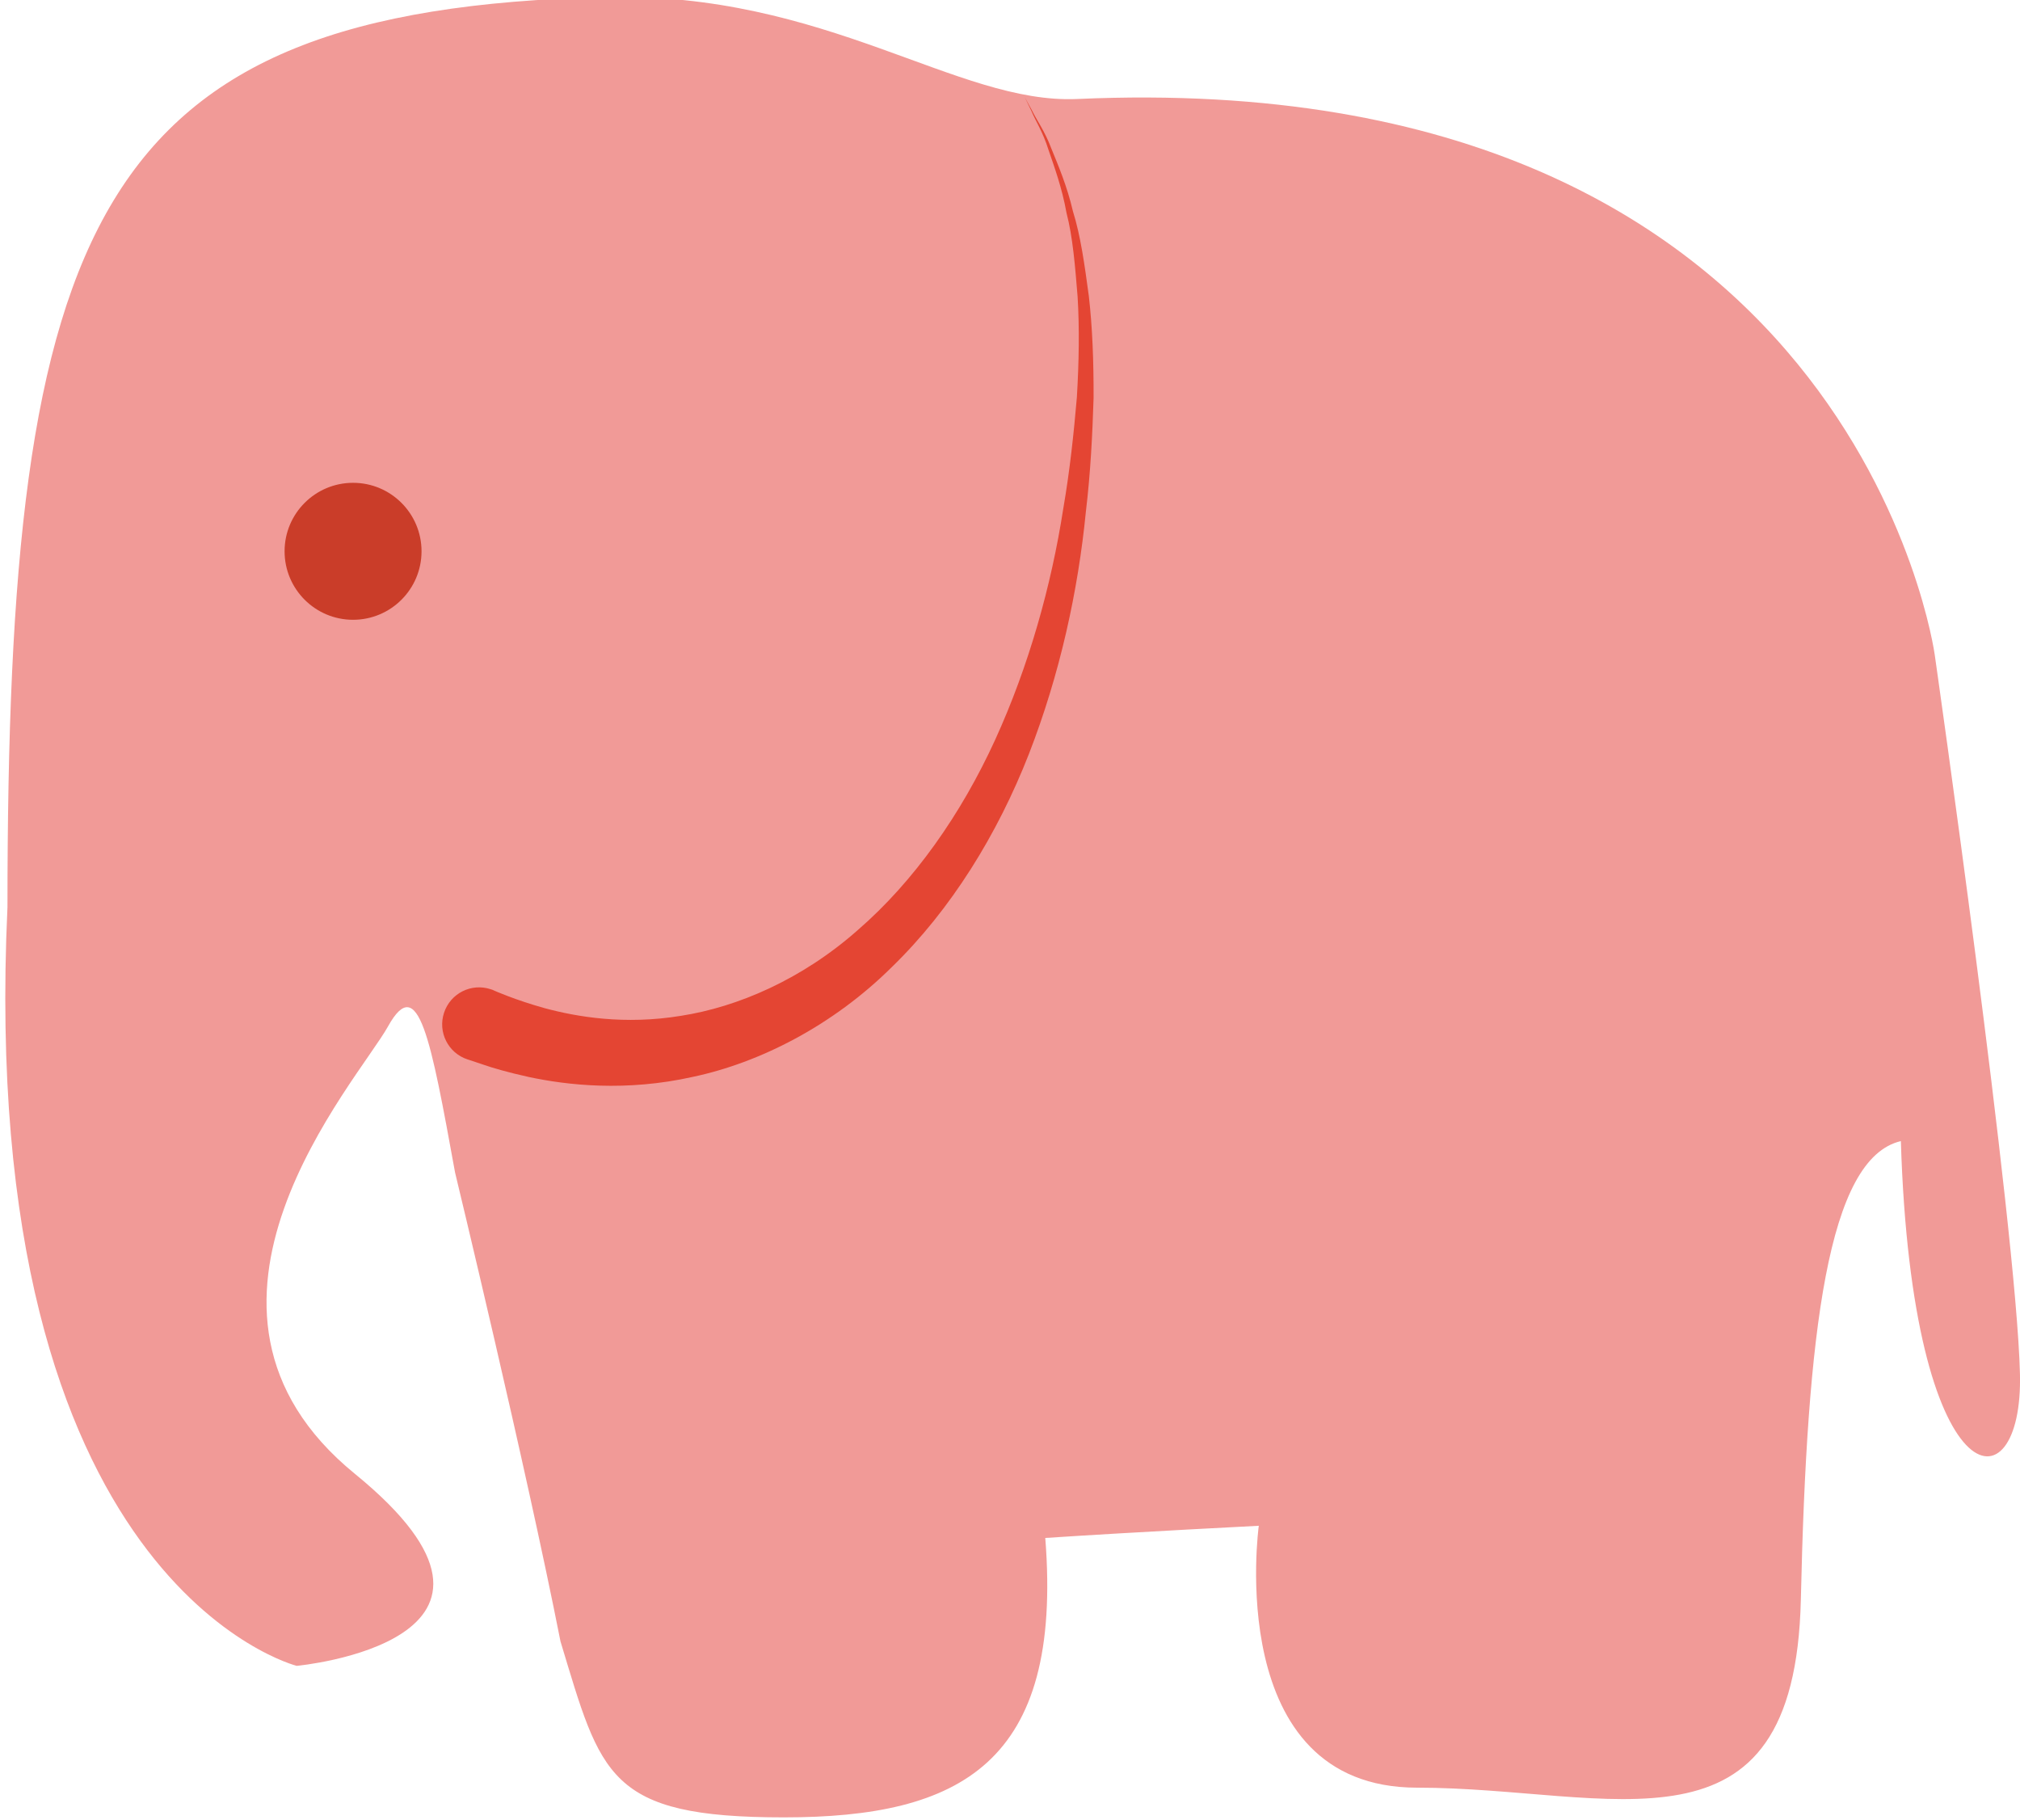
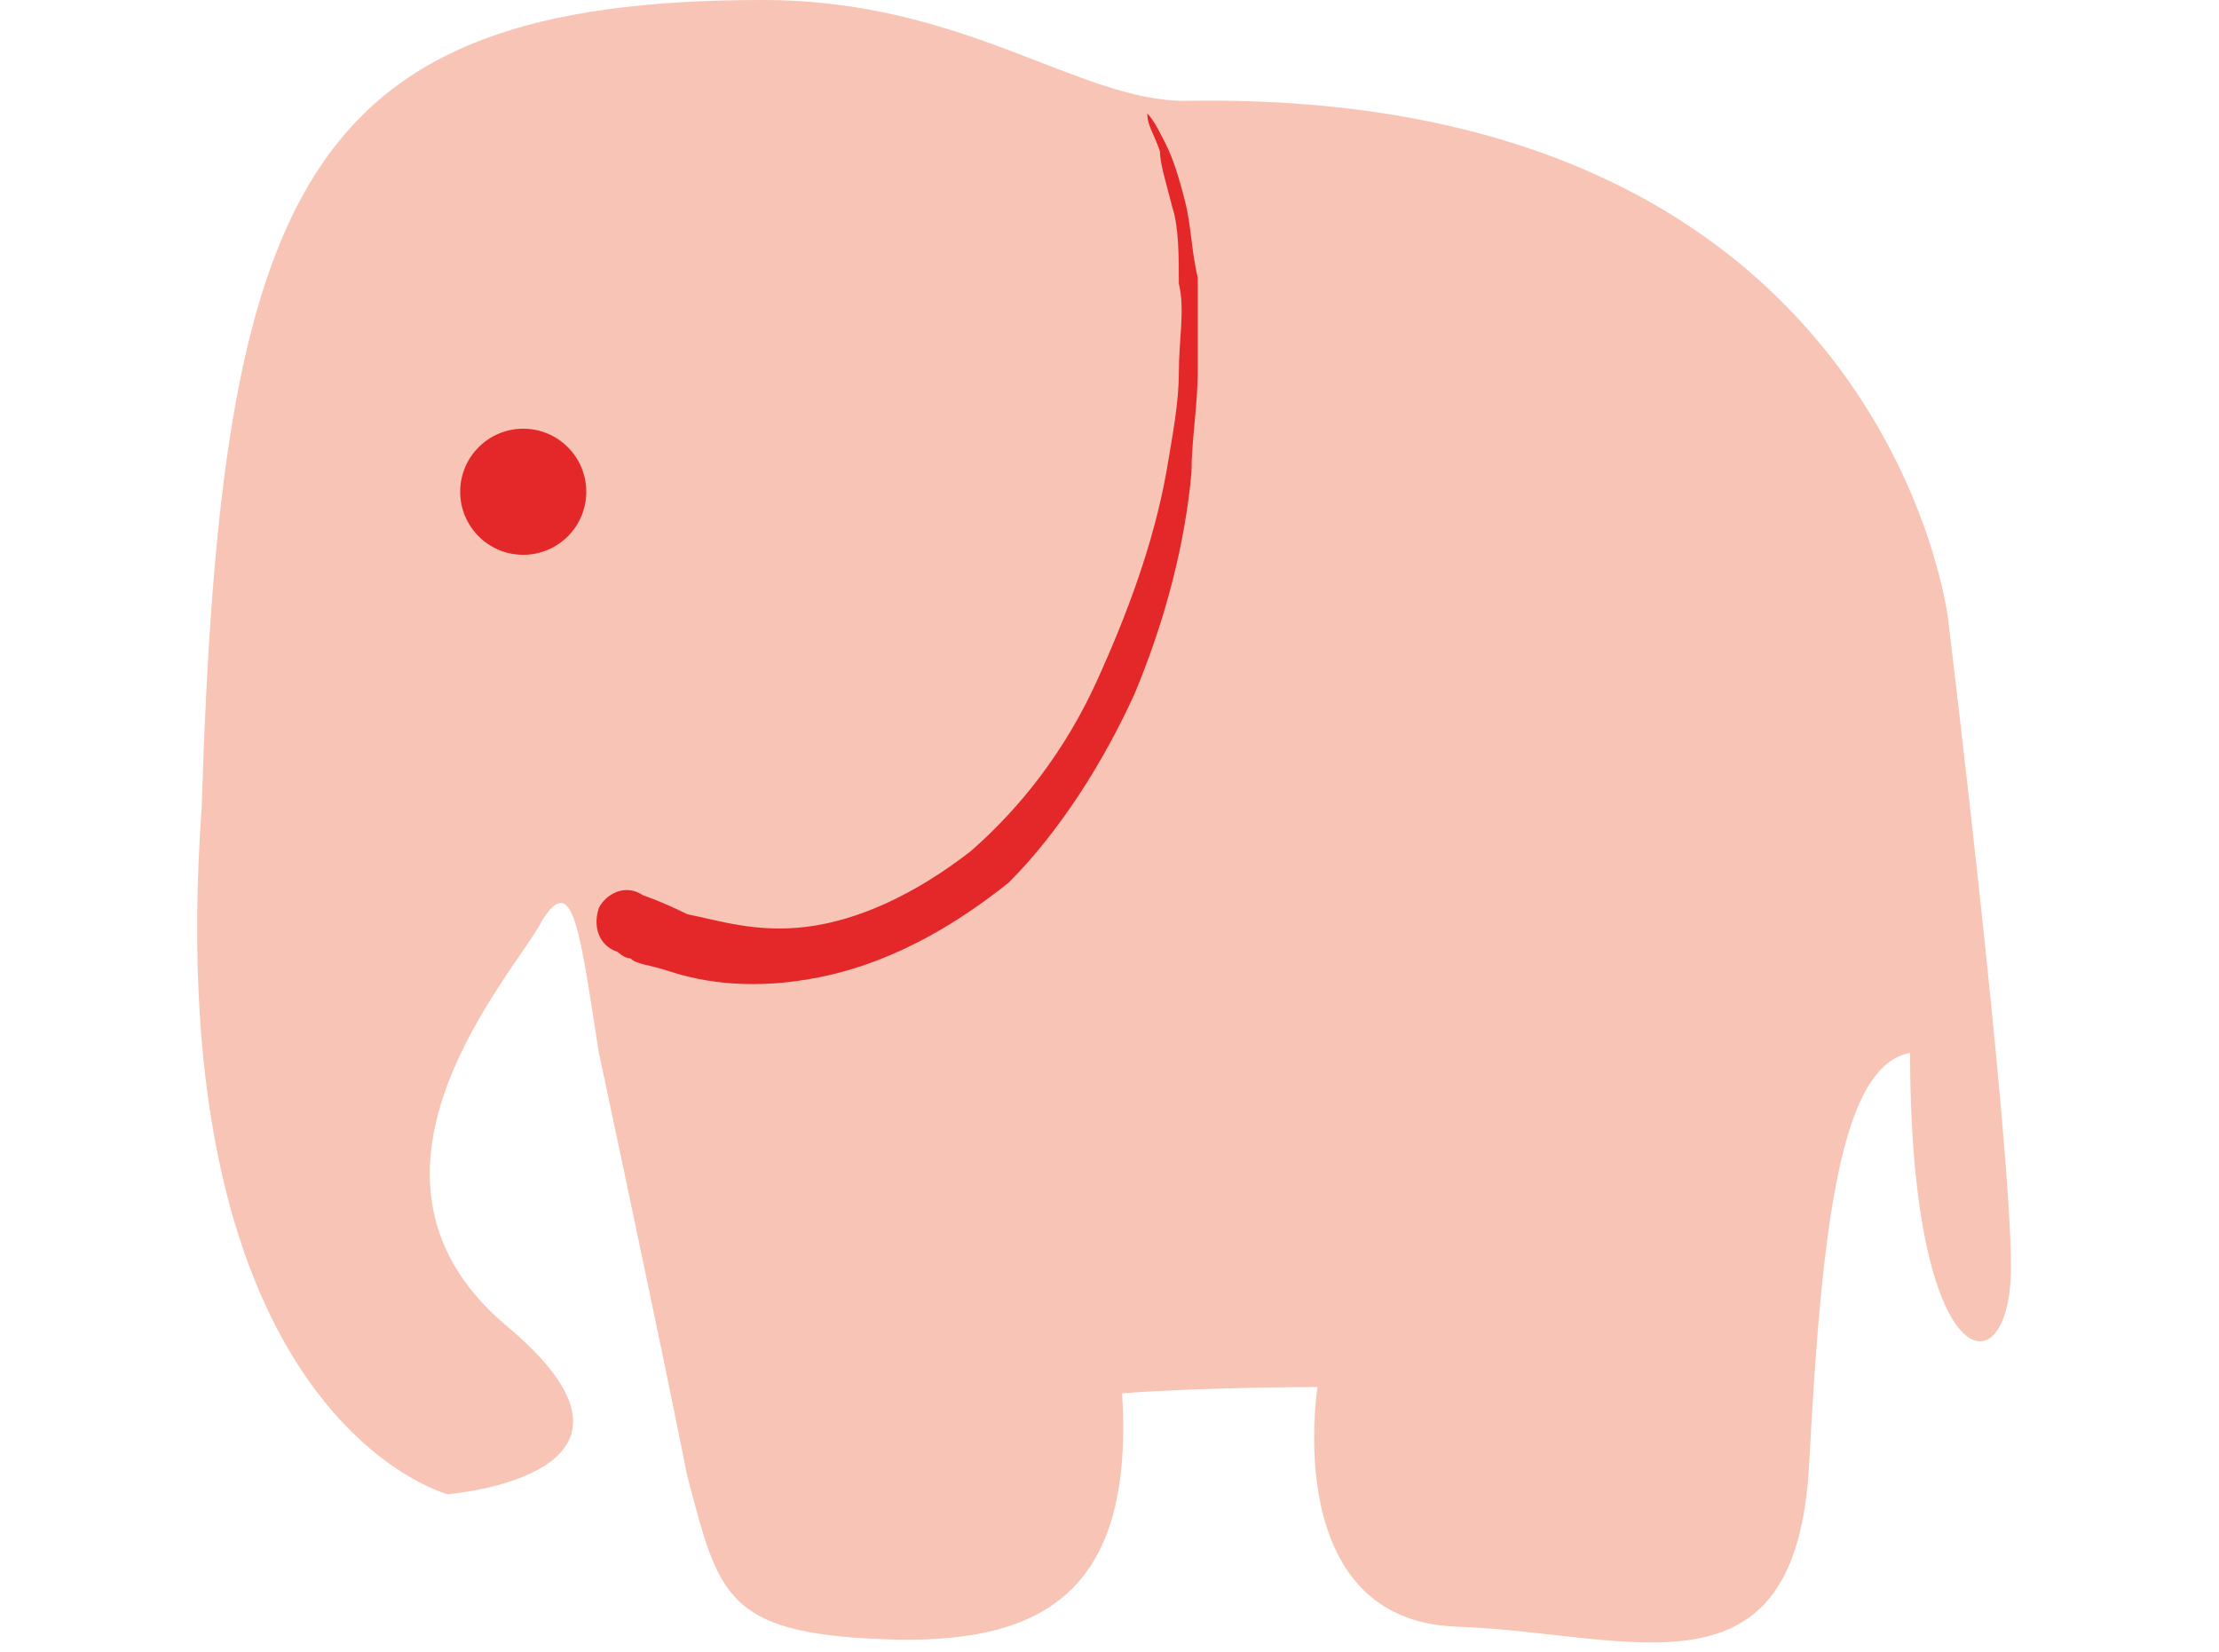
- <svg xmlns="http://www.w3.org/2000/svg" version="1.1" id="Layer_1" x="0px" y="0px" width="35.164px" height="31.665px" viewBox="0 0 35.164 31.665" style="enable-background:new 0 0 35.164 31.665;" xml:space="preserve">
+ <svg xmlns="http://www.w3.org/2000/svg" version="1.1" id="Layer_1" x="0px" y="0px" viewBox="13 -5.2 35.2 26.2" style="enable-background:new 13 -5.2 35.2 26.2;" xml:space="preserve">
+   <style type="text/css">
+ 	.st0{fill:#F7C4B6;}
+ 	.st1{fill:#E42728;}
+ </style>
  <g>
-     <path style="fill:#F19A97;" d="M18.753,1.723c-2.099,0.094-4.359-1.866-8.218-1.774C1.595,0.161,0.13,3.886,0.13,15.788   c-0.547,11.798,5.035,13.205,5.035,13.205s4.592-0.425,1.013-3.342c-3.53-2.878,0.047-6.834,0.577-7.788   c0.53-0.953,0.742,0.212,1.167,2.545c0,0,1.232,5.1,1.835,8.16c0.708,2.333,0.815,3.062,3.888,3.062   c3.074,0,4.861-0.941,4.551-4.863c1.598-0.105,3.717-0.212,3.717-0.212s-0.635,4.558,2.756,4.558c3.393,0,6.572,1.409,6.68-3.271   c0.105-4.68,0.47-7.683,1.741-7.982c0.195,6.277,2.137,6.472,2.073,4.044c-0.064-2.577-1.483-12.506-1.483-12.506   S32.286,1.115,18.753,1.723z" />
-     <path style="fill:#E44533;" d="M8.604,17.241c0,0,0.361,0.162,0.879,0.306c0.555,0.149,1.387,0.295,2.374,0.132   c0.98-0.152,2.102-0.631,3.073-1.49c0.979-0.846,1.803-2.021,2.393-3.312c0.59-1.292,0.979-2.69,1.186-4.023   c0.117-0.677,0.184-1.323,0.237-1.939c0.037-0.62,0.046-1.207,0.013-1.749c-0.044-0.538-0.083-1.037-0.194-1.464   c-0.078-0.435-0.211-0.796-0.314-1.097c-0.094-0.305-0.233-0.517-0.297-0.675c-0.075-0.153-0.114-0.236-0.114-0.236   s0.043,0.081,0.125,0.229c0.073,0.154,0.224,0.36,0.336,0.66c0.121,0.297,0.275,0.656,0.376,1.092   c0.134,0.428,0.203,0.929,0.277,1.475c0.063,0.548,0.085,1.144,0.083,1.777c-0.02,0.632-0.053,1.303-0.134,1.977   c-0.135,1.376-0.451,2.831-0.994,4.224c-0.543,1.386-1.35,2.701-2.387,3.706c-1.025,1.016-2.297,1.662-3.46,1.908   c-1.167,0.261-2.187,0.146-2.862,0.001c-0.34-0.074-0.636-0.16-0.782-0.212c-0.162-0.054-0.248-0.083-0.248-0.083l-0.032-0.01   c-0.337-0.111-0.52-0.475-0.408-0.812c0.111-0.338,0.475-0.521,0.812-0.409C8.562,17.222,8.584,17.23,8.604,17.241z" />
-     <circle style="fill:#CA3D29;" cx="6.146" cy="9.595" r="1.192" />
+     <path class="st0" d="M31.8-3.6c-1.7,0-3.5-1.6-6.7-1.6c-7.3,0-8.6,3-8.9,12.8c-0.7,9.7,3.9,10.9,3.9,10.9s3.8-0.3,0.9-2.7   c-2.8-2.4,0.2-5.6,0.6-6.4c0.5-0.8,0.6,0.2,0.9,2.1c0,0,0.9,4.2,1.4,6.7c0.5,1.9,0.6,2.5,3.1,2.6c2.5,0.1,4-0.7,3.8-3.9   c1.3-0.1,3.1-0.1,3.1-0.1s-0.6,3.7,2.2,3.8c2.8,0.1,5.4,1.3,5.6-2.6c0.2-3.8,0.5-6.3,1.6-6.5c0,5.2,1.6,5.4,1.6,3.4   c0-2.1-1-10.3-1-10.3S42.9-3.8,31.8-3.6z" />
+     <path class="st1" d="M23.2,9c0,0,0.3,0.1,0.7,0.3c0.5,0.1,1.1,0.3,1.9,0.2c0.8-0.1,1.7-0.5,2.6-1.2c0.8-0.7,1.5-1.6,2-2.7   c0.5-1.1,0.9-2.2,1.1-3.3c0.1-0.6,0.2-1.1,0.2-1.6c0-0.5,0.1-1,0-1.4c0-0.4,0-0.9-0.1-1.2c-0.1-0.4-0.2-0.7-0.2-0.9   c-0.1-0.3-0.2-0.4-0.2-0.6c-0.1-0.1-0.1-0.2-0.1-0.2s0,0.1,0.1,0.2c0.1,0.1,0.2,0.3,0.3,0.5c0.1,0.2,0.2,0.5,0.3,0.9   c0.1,0.4,0.1,0.8,0.2,1.2c0,0.5,0,0.9,0,1.5c0,0.5-0.1,1.1-0.1,1.6c-0.1,1.1-0.4,2.3-0.9,3.5c-0.5,1.1-1.2,2.2-2,3   C28,9.6,27,10.1,26,10.3c-1,0.2-1.8,0.1-2.4-0.1c-0.3-0.1-0.5-0.1-0.6-0.2c-0.1,0-0.2-0.1-0.2-0.1l0,0c-0.3-0.1-0.4-0.4-0.3-0.7   C22.6,9,22.9,8.8,23.2,9C23.1,9,23.2,9,23.2,9z" />
+     <circle class="st1" cx="21.3" cy="2.6" r="1" />
  </g>
</svg>
